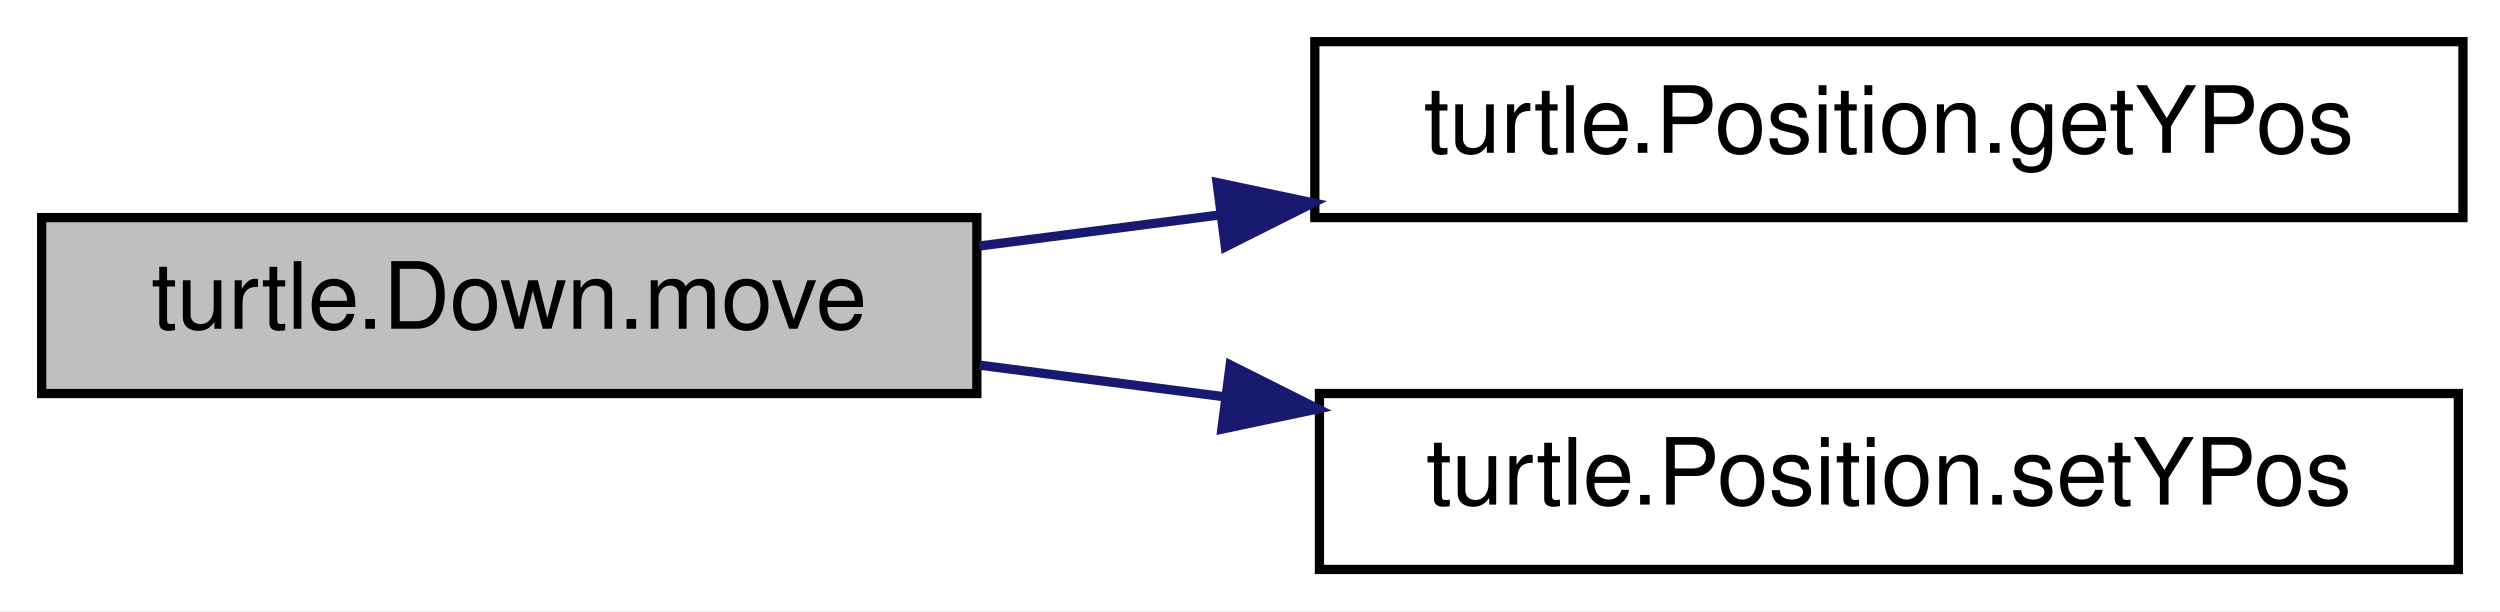
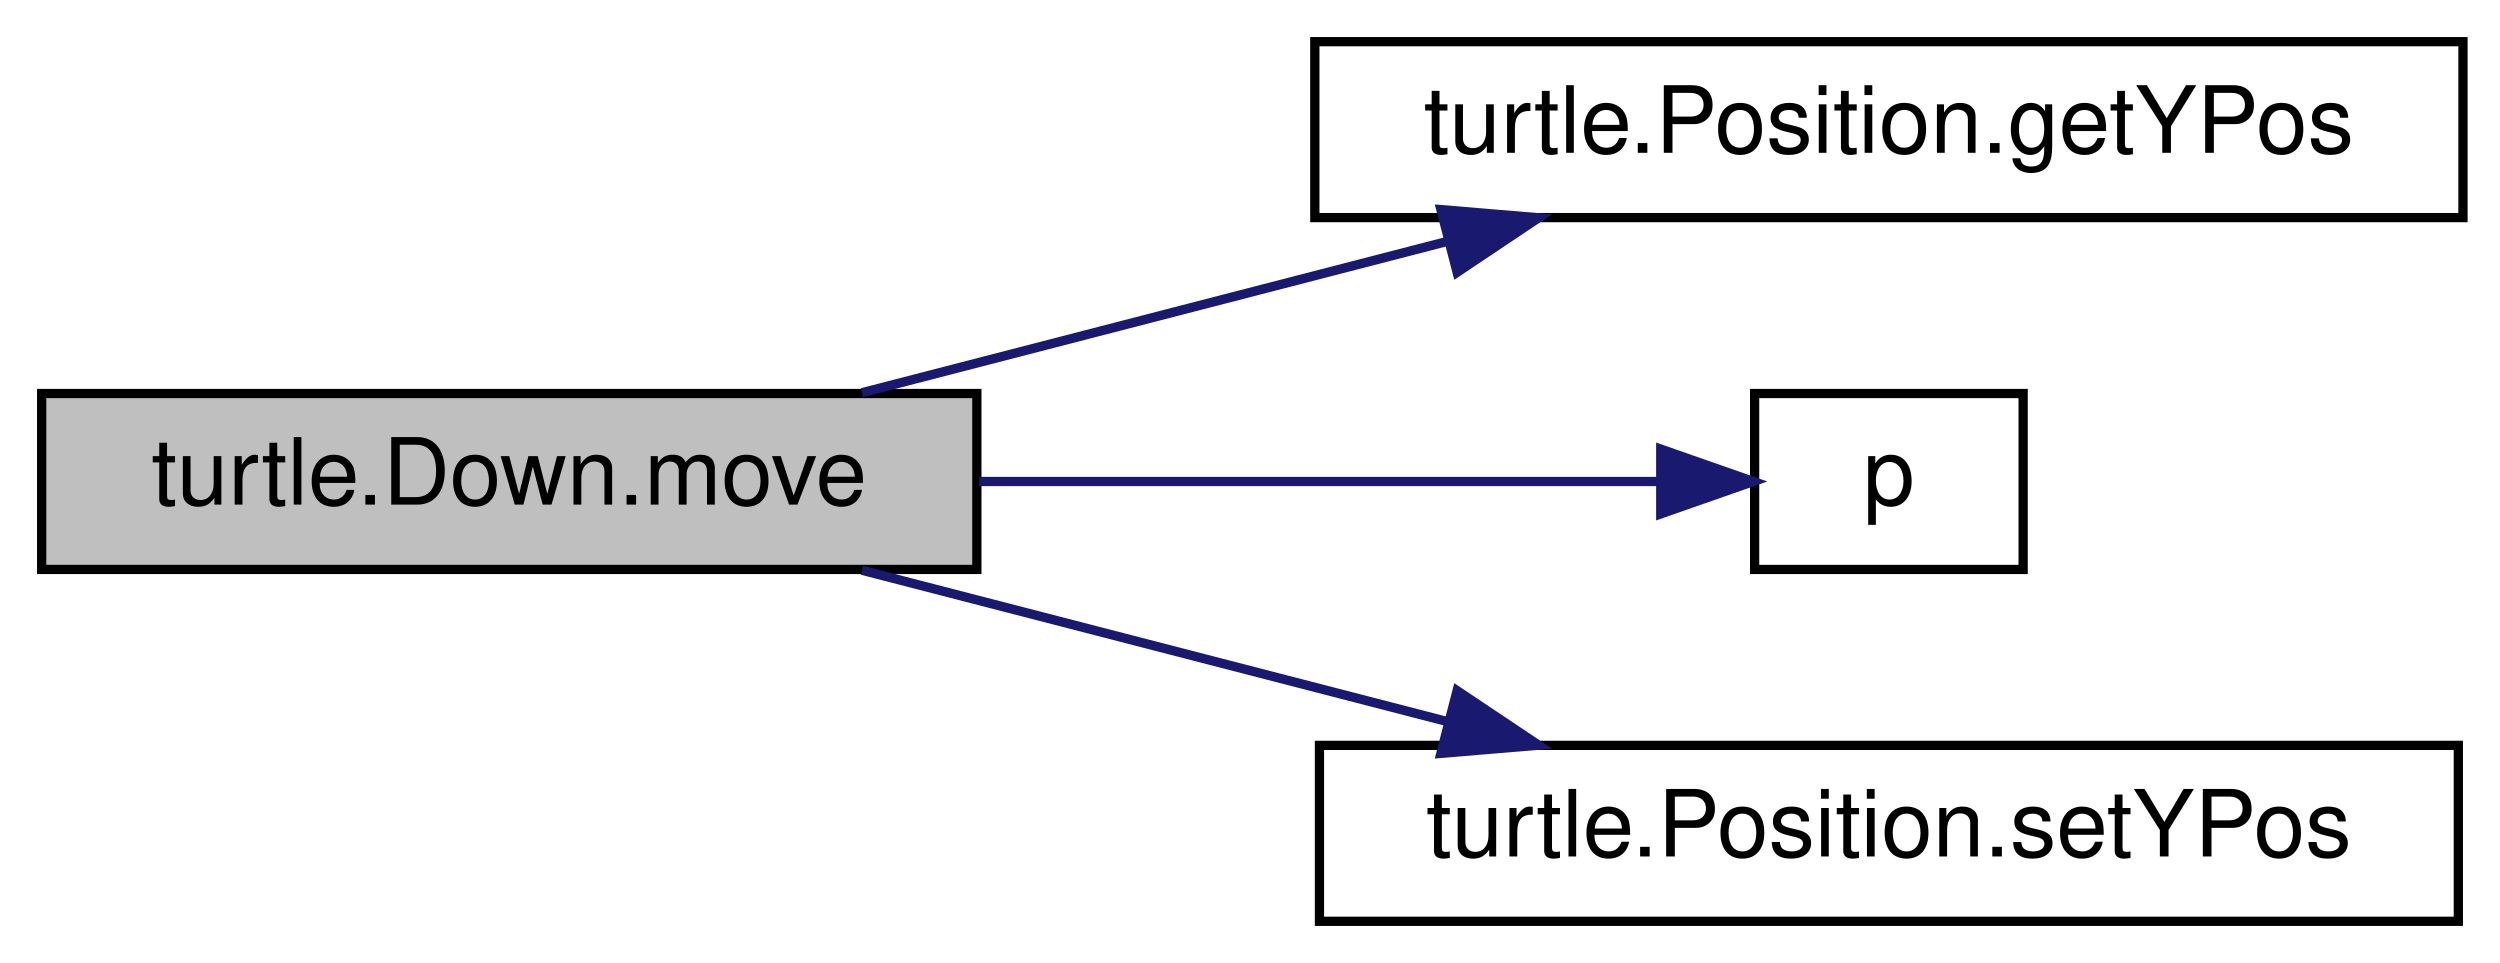
- <svg xmlns="http://www.w3.org/2000/svg" xmlns:xlink="http://www.w3.org/1999/xlink" width="270pt" height="66pt" viewBox="0.00 0.00 270.00 66.00">
-   <g id="graph0" class="graph" transform="scale(1 1) rotate(0) translate(4 62)">
-     <polygon fill="white" stroke="none" points="-4,4 -4,-62 266,-62 266,4 -4,4" />
+ <svg xmlns="http://www.w3.org/2000/svg" xmlns:xlink="http://www.w3.org/1999/xlink" width="270pt" height="104pt" viewBox="0.00 0.00 270.00 104.00">
+   <g id="graph0" class="graph" transform="scale(1 1) rotate(0) translate(4 100)">
+     <polygon fill="white" stroke="none" points="-4,4 -4,-100 266,-100 266,4 -4,4" />
    <g id="node1" class="node">
-       <polygon fill="#bfbfbf" stroke="black" points="0.5,-19.5 0.5,-38.5 101.5,-38.5 101.5,-19.5 0.5,-19.5" />
-       <text text-anchor="middle" x="51" y="-26.5" font-family="Helvetica,sans-Serif" font-size="10.00">turtle.Down.move</text>
+       <polygon fill="#bfbfbf" stroke="black" points="0.5,-38.5 0.5,-57.5 101.5,-57.5 101.5,-38.5 0.5,-38.5" />
+       <text text-anchor="middle" x="51" y="-45.5" font-family="Helvetica,sans-Serif" font-size="10.00">turtle.Down.move</text>
    </g>
    <g id="node2" class="node">
      <g id="a_node2">
        <a xlink:href="../../d1/dbe/classturtle_1_1_position.html#a3a68708e4dc3290c4ef0ecd511cc8c1f" target="_top" xlink:title="turtle.Position.getYPos">
-           <polygon fill="white" stroke="black" points="138,-38.5 138,-57.5 262,-57.5 262,-38.5 138,-38.5" />
-           <text text-anchor="middle" x="200" y="-45.5" font-family="Helvetica,sans-Serif" font-size="10.00">turtle.Position.getYPos</text>
+           <polygon fill="white" stroke="black" points="138,-76.5 138,-95.5 262,-95.5 262,-76.5 138,-76.5" />
+           <text text-anchor="middle" x="200" y="-83.5" font-family="Helvetica,sans-Serif" font-size="10.00">turtle.Position.getYPos</text>
        </a>
      </g>
    </g>
    <g id="edge1" class="edge">
-       <path fill="none" stroke="midnightblue" d="M101.767,-35.432C110.179,-36.52 119.056,-37.667 127.886,-38.808" />
-       <polygon fill="midnightblue" stroke="midnightblue" points="127.443,-42.28 137.81,-40.091 128.341,-35.338 127.443,-42.28" />
+       <path fill="none" stroke="midnightblue" d="M89.094,-57.589C108.318,-62.558 131.986,-68.677 152.429,-73.961" />
+       <polygon fill="midnightblue" stroke="midnightblue" points="151.615,-77.366 162.172,-76.48 153.367,-70.588 151.615,-77.366" />
    </g>
    <g id="node3" class="node">
      <g id="a_node3">
+         <a xlink:href="../../d5/de7/jquery_8js.html#a2335e57f79b6acfb6de59c235dc8a83e" target="_top" xlink:title="p">
+           <polygon fill="white" stroke="black" points="185.5,-38.5 185.5,-57.5 214.5,-57.5 214.5,-38.5 185.5,-38.5" />
+           <text text-anchor="middle" x="200" y="-45.5" font-family="Helvetica,sans-Serif" font-size="10.00">p</text>
+         </a>
+       </g>
+     </g>
+     <g id="edge2" class="edge">
+       <path fill="none" stroke="midnightblue" d="M101.767,-48C126.531,-48 155.32,-48 175.11,-48" />
+       <polygon fill="midnightblue" stroke="midnightblue" points="175.36,-51.5 185.36,-48 175.36,-44.5 175.36,-51.5" />
+     </g>
+     <g id="node4" class="node">
+       <g id="a_node4">
        <a xlink:href="../../d1/dbe/classturtle_1_1_position.html#a7c26cf9316a28fb4821731864ed28c95" target="_top" xlink:title="turtle.Position.setYPos">
          <polygon fill="white" stroke="black" points="138.5,-0.5 138.5,-19.5 261.5,-19.5 261.5,-0.5 138.5,-0.5" />
          <text text-anchor="middle" x="200" y="-7.5" font-family="Helvetica,sans-Serif" font-size="10.00">turtle.Position.setYPos</text>
        </a>
      </g>
    </g>
-     <g id="edge2" class="edge">
-       <path fill="none" stroke="midnightblue" d="M101.767,-22.567C110.3,-21.465 119.311,-20.3 128.268,-19.142" />
-       <polygon fill="midnightblue" stroke="midnightblue" points="128.859,-22.595 138.328,-17.842 127.961,-15.653 128.859,-22.595" />
+     <g id="edge3" class="edge">
+       <path fill="none" stroke="midnightblue" d="M89.094,-38.411C108.318,-33.442 131.986,-27.323 152.429,-22.039" />
+       <polygon fill="midnightblue" stroke="midnightblue" points="153.367,-25.412 162.172,-19.52 151.615,-18.634 153.367,-25.412" />
    </g>
  </g>
</svg>
